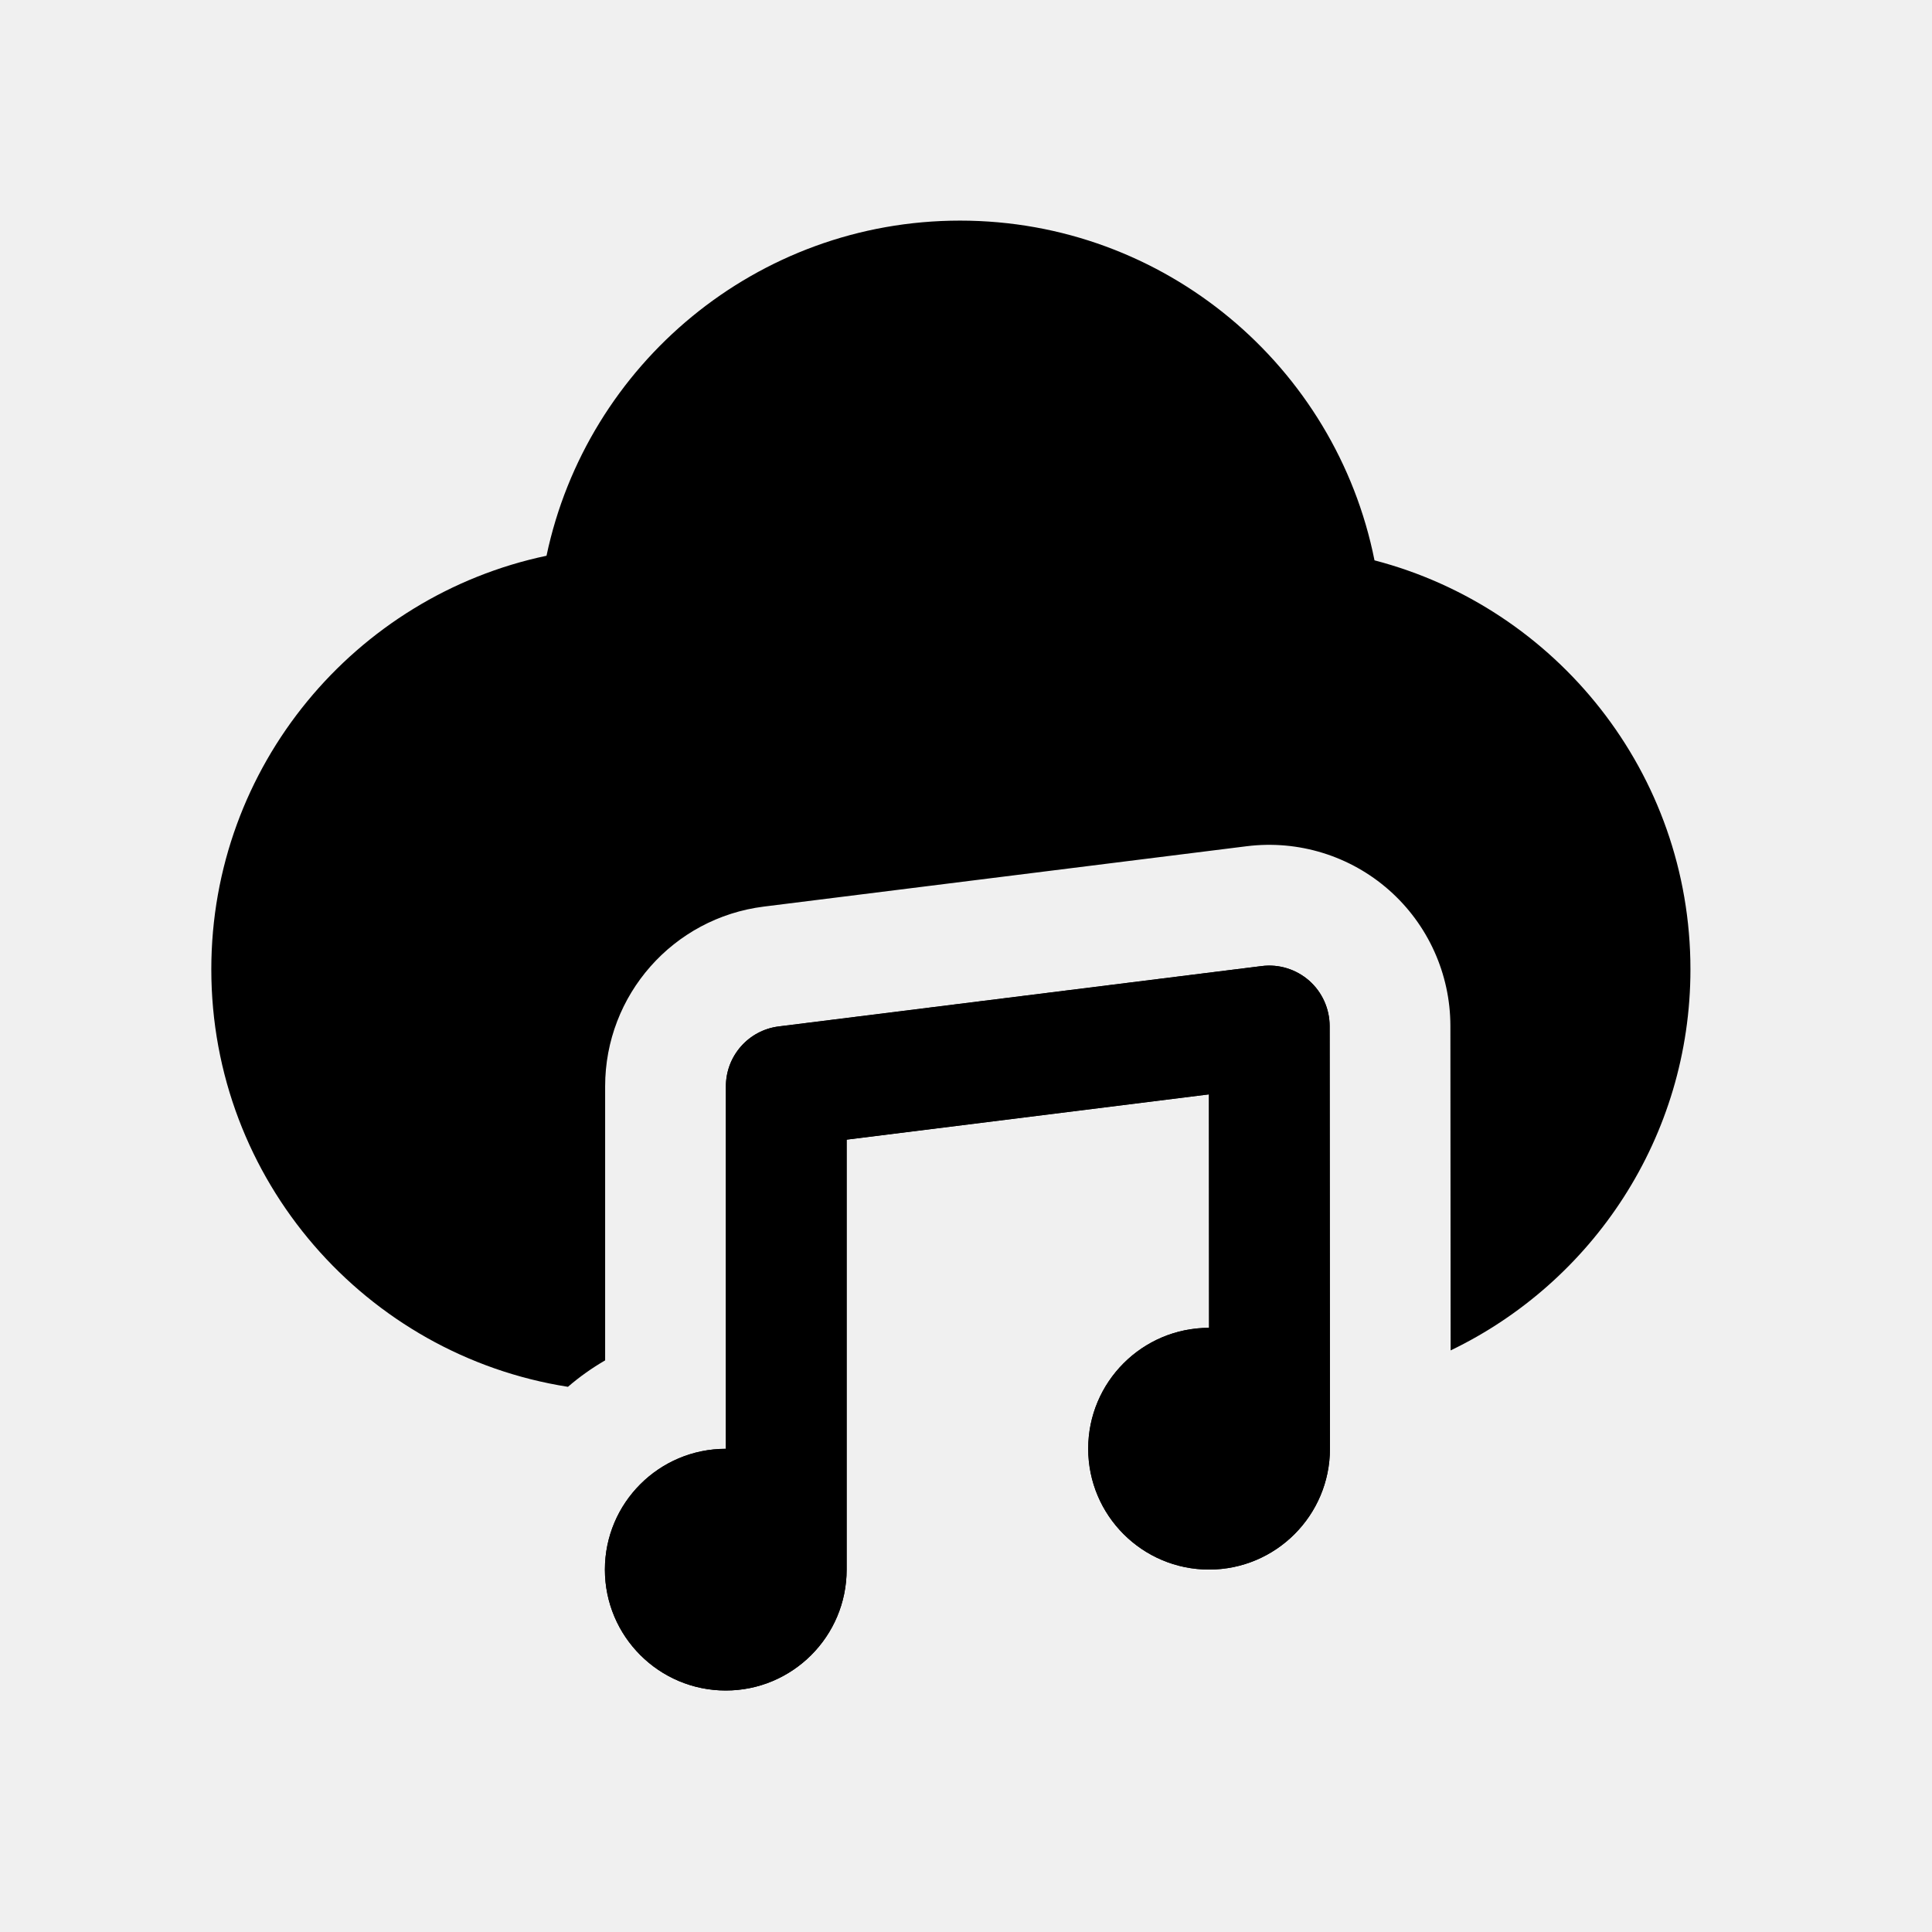
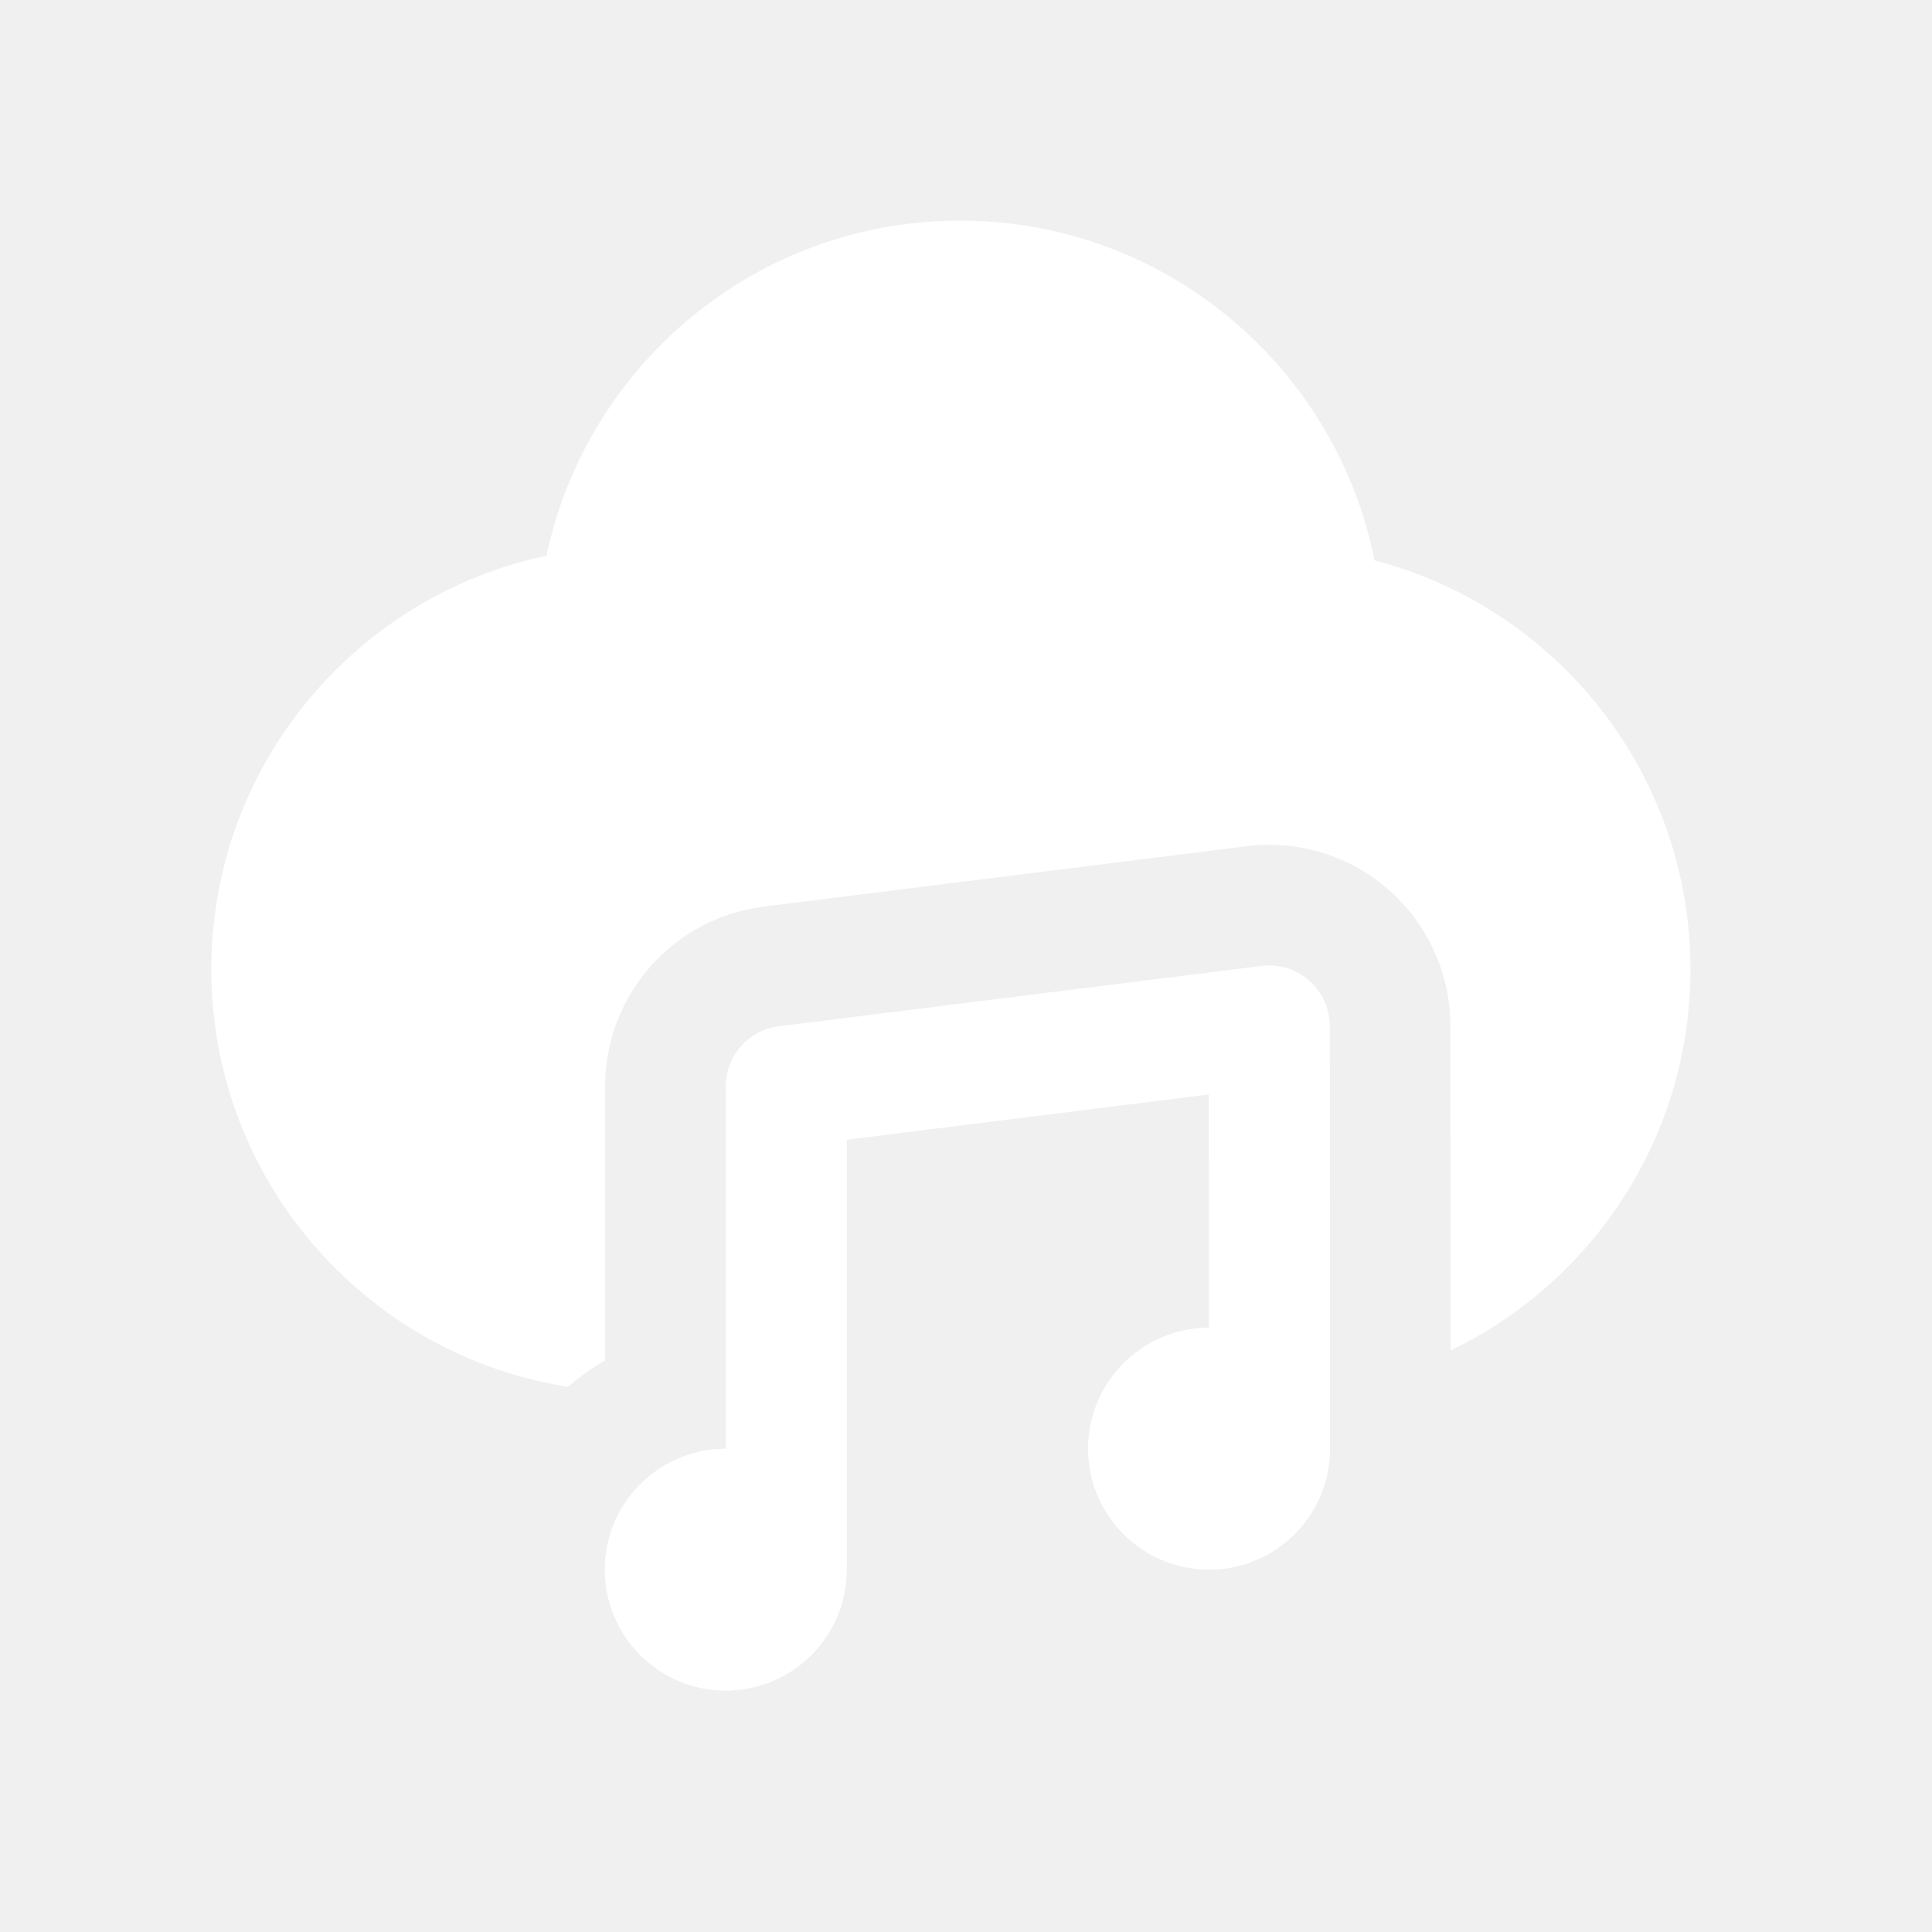
- <svg xmlns="http://www.w3.org/2000/svg" fill="#000000" width="800px" height="800px" viewBox="0 0 32 32" style="fill-rule:evenodd;clip-rule:evenodd;stroke-linejoin:round;stroke-miterlimit:2;" version="1.1" xml:space="preserve">
-   <path d="M12.023,23.997l-0.002,-0c-1.105,-0 -2.002,0.897 -2.002,2.001c0,1.105 0.897,2.002 2.002,2.002c1.105,0 2.002,-0.897 2.002,-2.002l-0,-7.122c-0,-0 6.001,-0.75 6.001,-0.75l0.002,3.867c-1.105,0 -2.002,0.897 -2.002,2.002c0,1.105 0.897,2.002 2.002,2.002c1.105,-0 2.002,-0.897 2.002,-2.002l-0.005,-7.003c-0.001,-0.286 -0.124,-0.559 -0.339,-0.749c-0.215,-0.189 -0.501,-0.278 -0.785,-0.242l-8,1c-0.501,0.062 -0.876,0.488 -0.876,0.992l-0,6.004Z" />
-   <path d="M12.023,23.997l-0.002,-0c-1.105,-0 -2.002,0.897 -2.002,2.001c0,1.105 0.897,2.002 2.002,2.002c1.105,0 2.002,-0.897 2.002,-2.002l-0,-7.122c-0,-0 6.001,-0.75 6.001,-0.75l0.002,3.867c-1.105,0 -2.002,0.897 -2.002,2.002c0,1.105 0.897,2.002 2.002,2.002c1.105,-0 2.002,-0.897 2.002,-2.002l-0.005,-7.003c-0.001,-0.286 -0.124,-0.559 -0.339,-0.749c-0.215,-0.189 -0.501,-0.278 -0.785,-0.242l-8,1c-0.501,0.062 -0.876,0.488 -0.876,0.992l-0,6.004Z" />
-   <path d="M9.407,22.97c0.19,-0.164 0.397,-0.311 0.616,-0.438l-0,-4.539c-0,-1.513 1.126,-2.789 2.628,-2.977c-0,0 8,-1 8,-1c0.853,-0.106 1.711,0.158 2.356,0.727c0.645,0.569 1.015,1.388 1.016,2.248l0.004,5.376c2.349,-1.13 3.972,-3.533 3.972,-6.312c-0,-3.253 -2.224,-5.99 -5.233,-6.774c-0.639,-3.207 -3.471,-5.627 -6.865,-5.627c-3.367,-0 -6.181,2.382 -6.849,5.551c-3.169,0.668 -5.552,3.483 -5.552,6.85c0,3.492 2.562,6.39 5.907,6.915Z" />
+ <svg xmlns="http://www.w3.org/2000/svg" fill="#ffffff" width="800px" height="800px" viewBox="0 0 32 32" style="fill-rule:evenodd;clip-rule:evenodd;stroke-linejoin:round;stroke-miterlimit:2;" version="1.1" xml:space="preserve">
+   <g id="SVGRepo_bgCarrier" stroke-width="0" />
+   <g id="SVGRepo_tracerCarrier" stroke-linecap="round" stroke-linejoin="round" />
+   <g id="SVGRepo_iconCarrier">
+     <path d="M12.023,23.997l-0.002,-0c-1.105,-0 -2.002,0.897 -2.002,2.001c0,1.105 0.897,2.002 2.002,2.002c1.105,0 2.002,-0.897 2.002,-2.002l-0,-7.122c-0,-0 6.001,-0.75 6.001,-0.75l0.002,3.867c-1.105,0 -2.002,0.897 -2.002,2.002c0,1.105 0.897,2.002 2.002,2.002c1.105,-0 2.002,-0.897 2.002,-2.002l-0.005,-7.003c-0.001,-0.286 -0.124,-0.559 -0.339,-0.749c-0.215,-0.189 -0.501,-0.278 -0.785,-0.242l-8,1c-0.501,0.062 -0.876,0.488 -0.876,0.992l-0,6.004Z" />
+     <path d="M12.023,23.997l-0.002,-0c-1.105,-0 -2.002,0.897 -2.002,2.001c0,1.105 0.897,2.002 2.002,2.002c1.105,0 2.002,-0.897 2.002,-2.002l-0,-7.122c-0,-0 6.001,-0.75 6.001,-0.75l0.002,3.867c-1.105,0 -2.002,0.897 -2.002,2.002c0,1.105 0.897,2.002 2.002,2.002c1.105,-0 2.002,-0.897 2.002,-2.002l-0.005,-7.003c-0.001,-0.286 -0.124,-0.559 -0.339,-0.749c-0.215,-0.189 -0.501,-0.278 -0.785,-0.242l-8,1c-0.501,0.062 -0.876,0.488 -0.876,0.992l-0,6.004Z" />
+     <path d="M9.407,22.97c0.19,-0.164 0.397,-0.311 0.616,-0.438l-0,-4.539c-0,-1.513 1.126,-2.789 2.628,-2.977c-0,0 8,-1 8,-1c0.853,-0.106 1.711,0.158 2.356,0.727c0.645,0.569 1.015,1.388 1.016,2.248l0.004,5.376c2.349,-1.13 3.972,-3.533 3.972,-6.312c-0,-3.253 -2.224,-5.99 -5.233,-6.774c-0.639,-3.207 -3.471,-5.627 -6.865,-5.627c-3.367,-0 -6.181,2.382 -6.849,5.551c-3.169,0.668 -5.552,3.483 -5.552,6.85c0,3.492 2.562,6.39 5.907,6.915Z" />
+   </g>
</svg>
